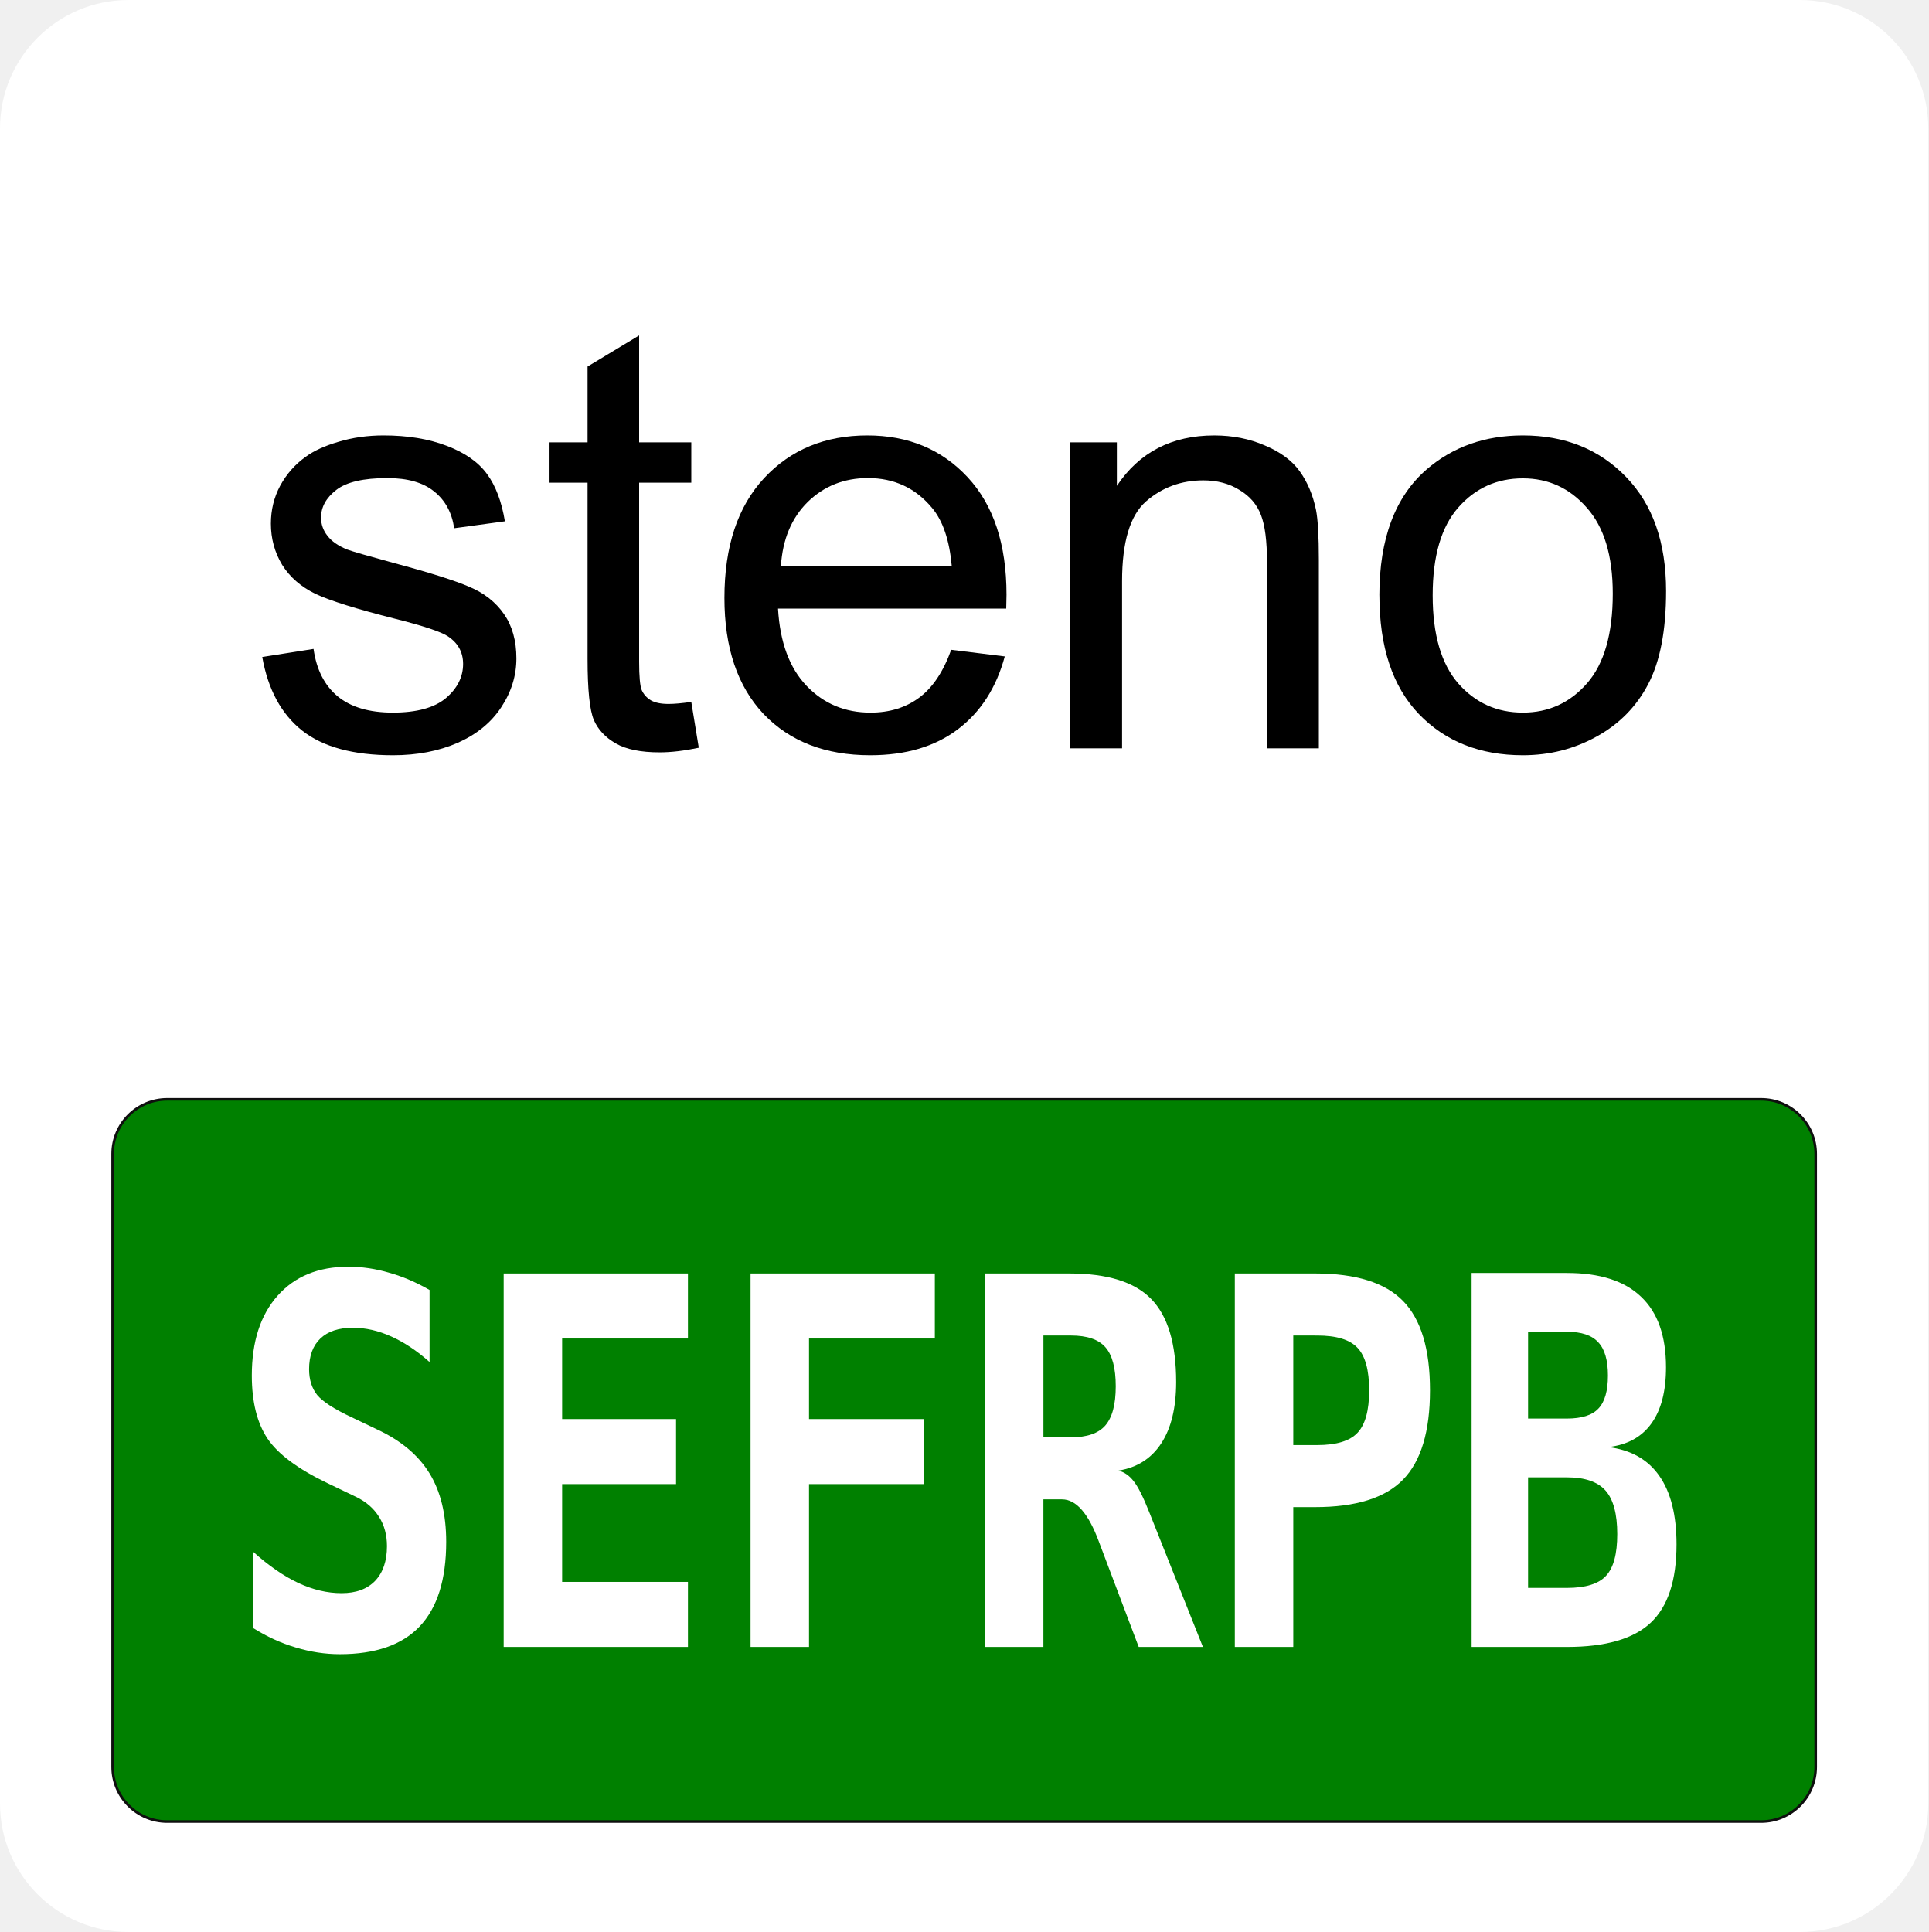
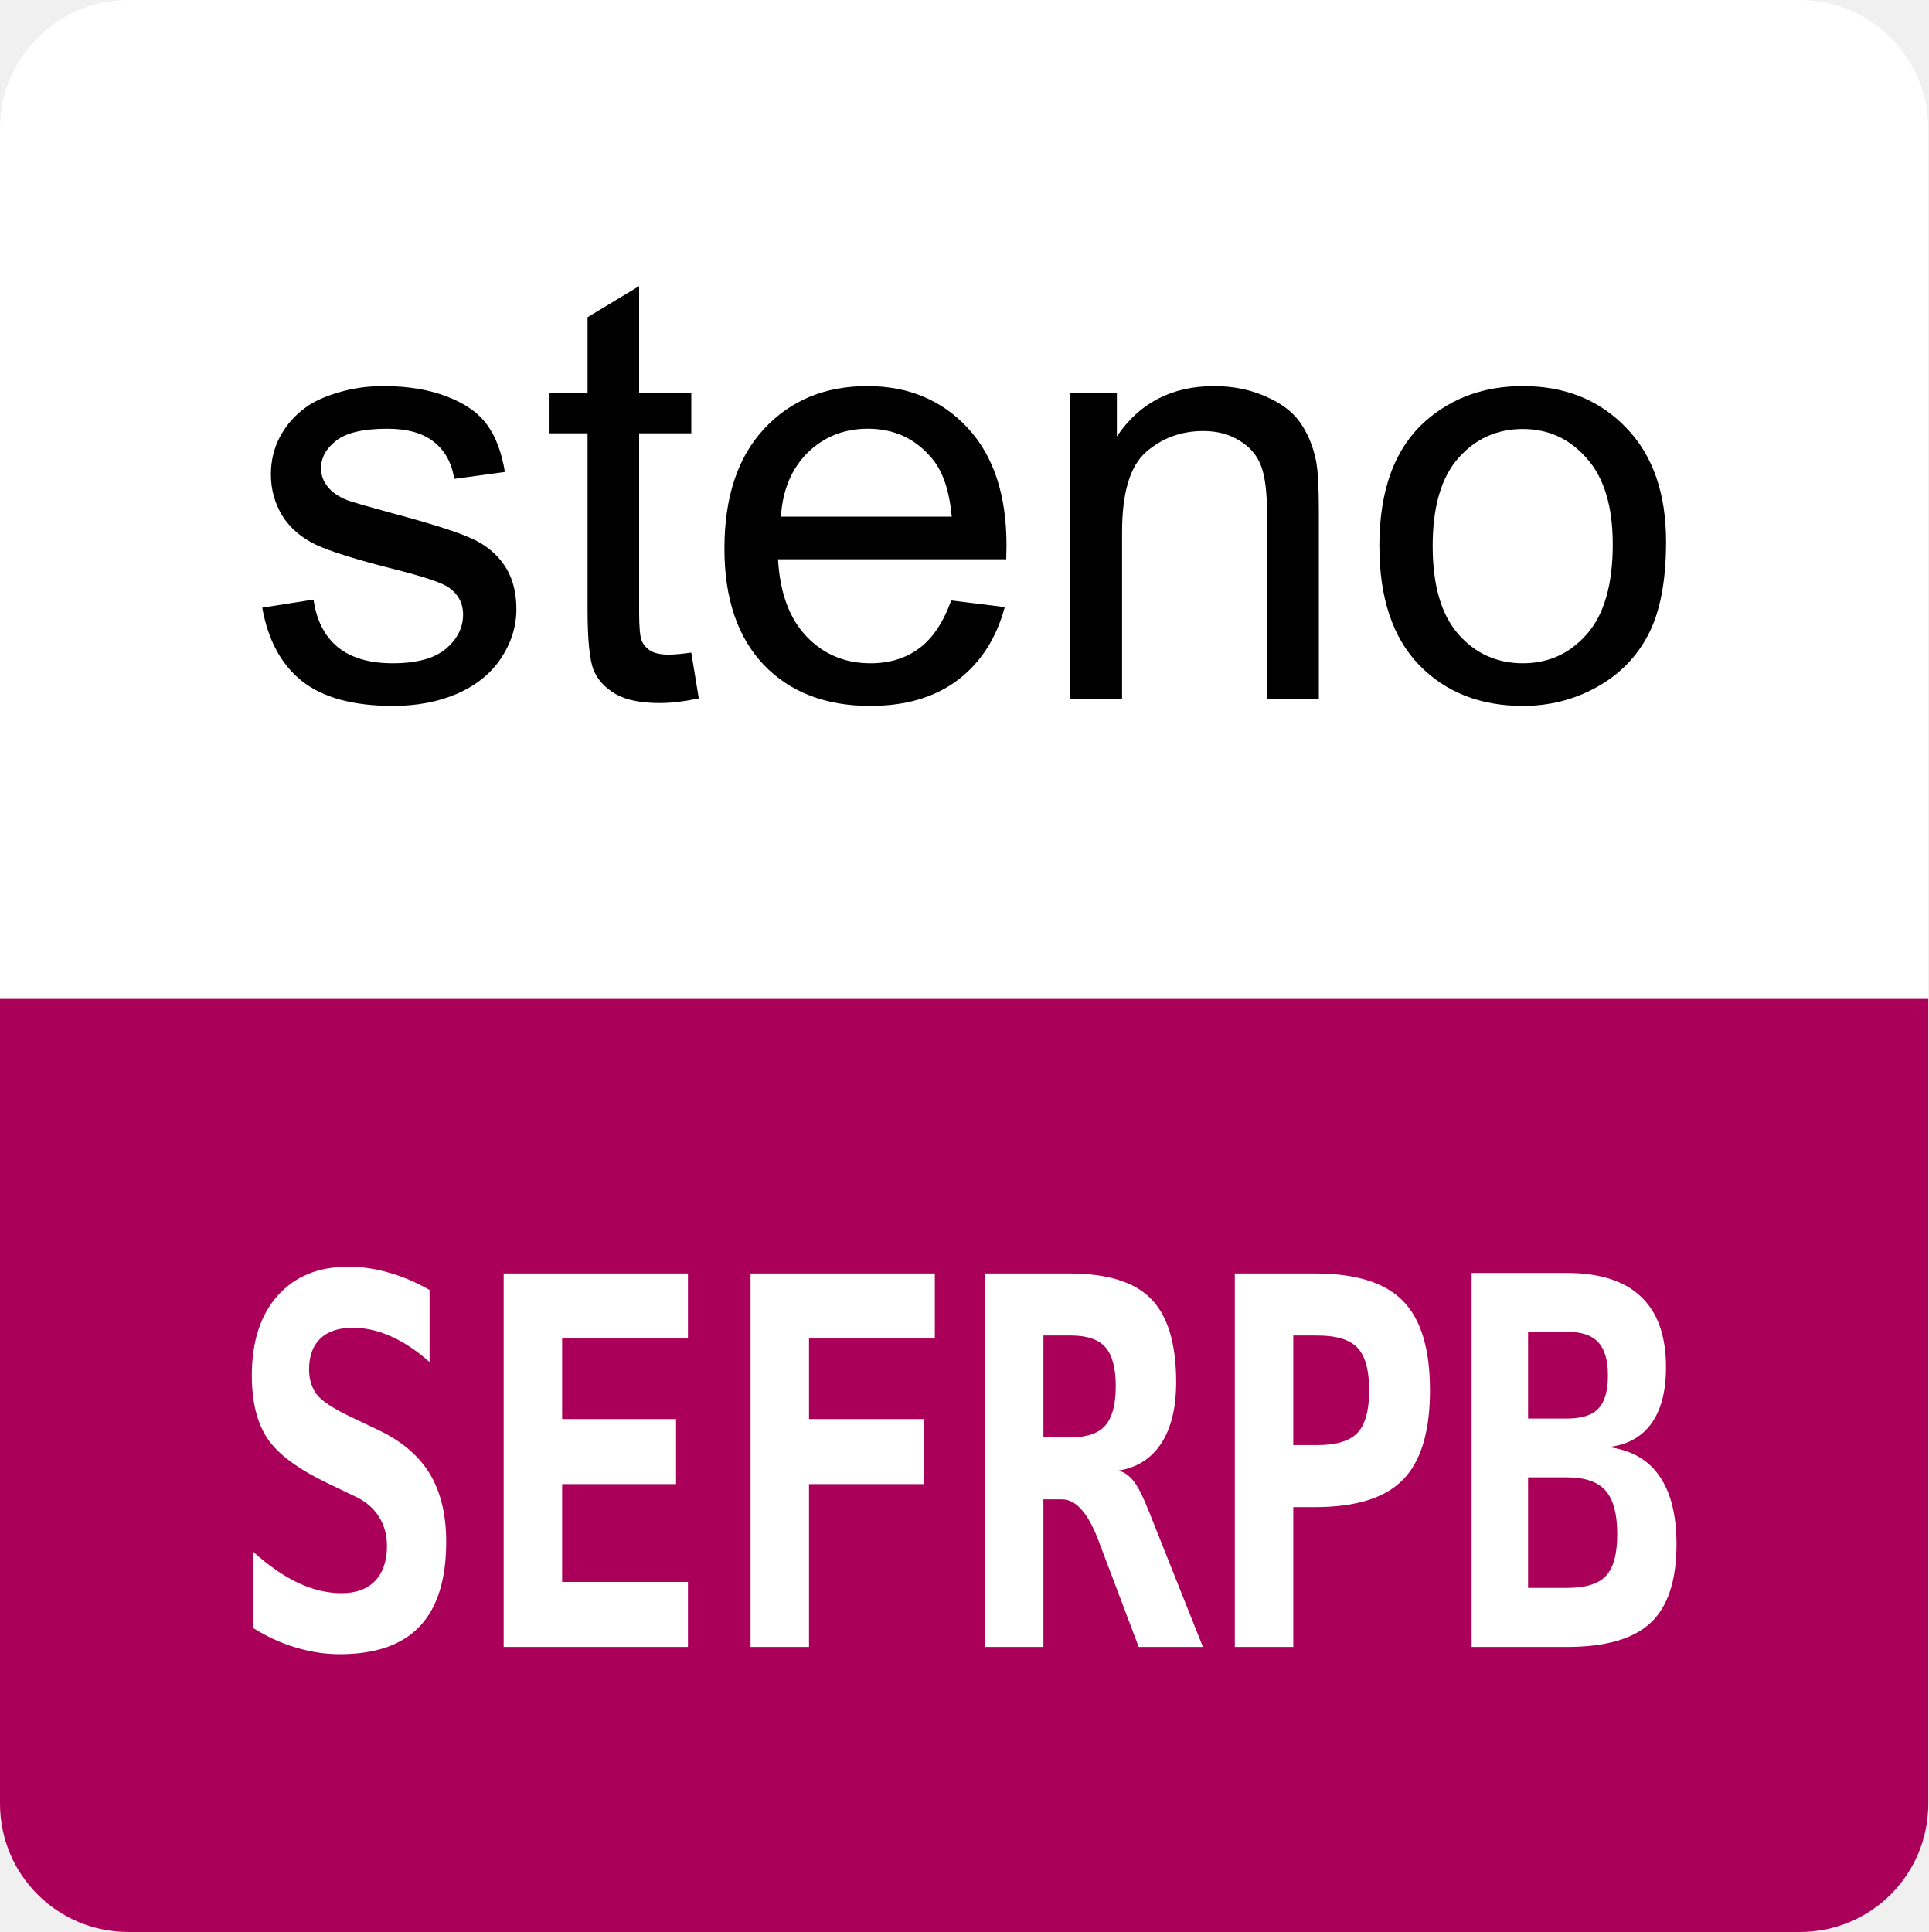
<svg xmlns="http://www.w3.org/2000/svg" width="512" height="513" viewBox="0 0 135.467 135.731" version="1.1" id="svg8">
  <defs id="defs2" />
  <g id="layer1" transform="translate(0,-161.2687)">
    <rect style="opacity:1;fill:#ffffff;fill-opacity:1;fill-rule:nonzero;stroke:none;stroke-width:0.679;stroke-linecap:round;stroke-linejoin:round;stroke-miterlimit:4;stroke-dasharray:none;stroke-opacity:1;paint-order:markers stroke fill" id="rect854" width="135.467" height="135.731" x="0" y="161.269" rx="9.024" ry="9.024" />
    <g id="g833" transform="matrix(0.9548294,0,0,0.9546119,1.607628,11.79861)" style="stroke-width:1.047">
-       <rect rx="3.919" ry="3.92" y="237.578" x="6.699" height="52.96" width="125.11" id="rect18" style="opacity:1;fill:#008000;fill-opacity:1;fill-rule:nonzero;stroke:#0f0f0f;stroke-width:0.382;stroke-linecap:round;stroke-linejoin:round;stroke-miterlimit:4;stroke-dasharray:none;stroke-opacity:1;paint-order:markers stroke fill" />
+       <path id="rect18" style="opacity:1;fill:#ab005a;stroke:none;stroke-width:0.382;stroke-linecap:round;stroke-linejoin:round;paint-order:markers stroke fill" d="M -1.684,230.092 H 140.192 l 10e-6,59.216 c 0,5.237 -4.215,9.453 -9.451,9.453 H 7.767 c -5.236,0 -9.451,-4.216 -9.451,-9.453 z" />
      <g aria-label="SEFRPB" transform="matrix(0.7464171,0,0,0.942542,-17.02574,136.1673)" style="font-style:normal;font-variant:normal;font-weight:bold;font-stretch:normal;font-size:40px;line-height:125%;font-family:monospace;-inkscape-font-specification:'monospace Bold';letter-spacing:0px;word-spacing:0px;fill:#ffffff;fill-opacity:1;stroke:none;stroke-width:0.33px;stroke-linecap:butt;stroke-linejoin:miter;stroke-opacity:1" id="flowRoot10">
        <path d="m 52.818,137.455 q -4.355,-1.66 -5.898,-3.477 -1.543,-1.836 -1.543,-4.922 0,-3.965 2.539,-6.23 2.539,-2.266 6.973,-2.266 2.012,0 4.023,0.469 2.012,0.449 3.984,1.348 v 5.625 q -1.855,-1.309 -3.77,-1.992 -1.914,-0.684 -3.789,-0.684 -2.09,0 -3.203,0.84 -1.113,0.84 -1.113,2.402 0,1.211 0.801,2.012 0.82,0.781 3.398,1.738 l 2.48,0.938 q 3.516,1.289 5.176,3.418 1.66,2.129 1.66,5.371 0,4.414 -2.617,6.602 -2.598,2.168 -7.871,2.168 -2.168,0 -4.355,-0.527 -2.168,-0.508 -4.199,-1.523 v -5.957 q 2.305,1.641 4.453,2.441 2.168,0.801 4.277,0.801 2.129,0 3.301,-0.957 1.172,-0.977 1.172,-2.715 0,-1.309 -0.781,-2.285 -0.781,-0.996 -2.266,-1.562 z" style="font-style:normal;font-variant:normal;font-weight:bold;font-stretch:normal;font-family:monospace;-inkscape-font-specification:'monospace Bold';fill:#ffffff;fill-opacity:1;stroke-width:0.33px" id="path830" />
        <path d="M 88.365,150.248 H 70.201 v -29.16 h 18.164 v 5.078 H 75.963 v 6.289 h 11.23 v 5.078 H 75.963 v 7.637 h 12.402 z" style="font-style:normal;font-variant:normal;font-weight:bold;font-stretch:normal;font-family:monospace;-inkscape-font-specification:'monospace Bold';fill:#ffffff;fill-opacity:1;stroke-width:0.33px" id="path832" />
        <path d="m 112.701,126.166 h -12.402 v 6.289 h 11.289 v 5.078 h -11.289 v 12.715 h -5.762 v -29.16 h 18.164 z" style="font-style:normal;font-variant:normal;font-weight:bold;font-stretch:normal;font-family:monospace;-inkscape-font-specification:'monospace Bold';fill:#ffffff;fill-opacity:1;stroke-width:0.33px" id="path834" />
        <path d="m 130.807,136.479 q 0.859,0.176 1.484,0.82 0.645,0.625 1.562,2.461 l 5.273,10.488 h -6.328 l -3.516,-7.363 q -0.156,-0.312 -0.41,-0.859 -1.543,-3.301 -3.633,-3.301 h -1.836 v 11.523 h -5.762 v -29.16 h 8.32 q 5.625,0 8.066,1.992 2.461,1.992 2.461,6.484 0,3.008 -1.465,4.785 -1.465,1.777 -4.219,2.129 z m -7.402,-10.547 v 7.949 h 2.715 q 2.363,0 3.379,-0.918 1.035,-0.938 1.035,-3.066 0,-2.129 -1.016,-3.047 -1.016,-0.918 -3.398,-0.918 z" style="font-style:normal;font-variant:normal;font-weight:bold;font-stretch:normal;font-family:monospace;-inkscape-font-specification:'monospace Bold';fill:#ffffff;fill-opacity:1;stroke-width:0.33px" id="path836" />
        <path d="m 148.033,125.932 v 8.555 h 2.363 q 2.832,0 3.965,-0.957 1.152,-0.957 1.152,-3.32 0,-2.363 -1.152,-3.32 -1.133,-0.957 -3.965,-0.957 z m -5.762,-4.844 h 7.91 q 6.035,0 8.672,2.148 2.656,2.148 2.656,6.973 0,4.824 -2.656,6.973 -2.637,2.148 -8.672,2.148 h -2.148 v 10.918 h -5.762 z" style="font-style:normal;font-variant:normal;font-weight:bold;font-stretch:normal;font-family:monospace;-inkscape-font-specification:'monospace Bold';fill:#ffffff;fill-opacity:1;stroke-width:0.33px" id="path838" />
        <path d="m 171.178,137.006 v 8.633 h 3.828 q 2.754,0 3.848,-0.938 1.113,-0.938 1.113,-3.262 0,-2.363 -1.152,-3.398 -1.152,-1.035 -3.809,-1.035 z m 0,-11.367 v 6.777 h 3.828 q 2.188,0 3.105,-0.781 0.938,-0.781 0.938,-2.578 0,-1.797 -0.957,-2.598 -0.938,-0.82 -3.086,-0.82 z m -5.566,-4.59 h 9.395 q 4.863,0 7.305,1.855 2.461,1.836 2.461,5.508 0,2.812 -1.445,4.395 -1.445,1.582 -4.238,1.836 3.34,0.332 5.02,2.246 1.699,1.914 1.699,5.352 0,4.219 -2.539,6.113 -2.539,1.895 -8.262,1.895 h -9.395 z" style="font-style:normal;font-variant:normal;font-weight:bold;font-stretch:normal;font-family:monospace;-inkscape-font-specification:'monospace Bold';fill:#ffffff;fill-opacity:1;stroke-width:0.33px" id="path840" />
      </g>
    </g>
-     <g aria-label="steno" style="font-style:normal;font-variant:normal;font-weight:normal;font-stretch:normal;font-size:41.455px;line-height:125%;font-family:Arial;-inkscape-font-specification:Arial;letter-spacing:0px;word-spacing:0px;fill:#000000;fill-opacity:1;stroke:none;stroke-width:0.265px;stroke-linecap:butt;stroke-linejoin:miter;stroke-opacity:1" id="text837" transform="translate(0,0.9310421)">
+     <g aria-label="steno" style="font-style:normal;font-variant:normal;font-weight:normal;font-stretch:normal;font-size:41.455px;line-height:125%;font-family:Arial;-inkscape-font-specification:Arial;letter-spacing:0px;word-spacing:0px;fill:#000000;fill-opacity:1;stroke:none;stroke-width:0.265px;stroke-linecap:butt;stroke-linejoin:miter;stroke-opacity:1" id="text837" transform="translate(0,-2.534909)">
      <path d="m 18.424,206.494 3.603,-0.567 q 0.304,2.166 1.68,3.32 1.397,1.154 3.886,1.154 2.51,0 3.724,-1.012 1.215,-1.032 1.215,-2.409 0,-1.235 -1.073,-1.943 -0.749,-0.486 -3.724,-1.235 -4.008,-1.012 -5.567,-1.741 -1.538,-0.749 -2.348,-2.044 -0.789,-1.316 -0.789,-2.895 0,-1.437 0.648,-2.652 0.668,-1.235 1.802,-2.044 0.85,-0.627 2.308,-1.053 1.478,-0.445 3.158,-0.445 2.53,0 4.433,0.729 1.923,0.729 2.834,1.984 0.911,1.235 1.255,3.32 l -3.563,0.486 q -0.243,-1.66 -1.417,-2.591 -1.154,-0.931 -3.279,-0.931 -2.51,0 -3.583,0.83 -1.073,0.83 -1.073,1.943 0,0.708 0.445,1.275 0.445,0.587 1.397,0.972 0.547,0.202 3.218,0.931 3.866,1.032 5.384,1.7 1.538,0.648 2.409,1.903 0.87,1.255 0.87,3.117 0,1.822 -1.073,3.441 -1.053,1.599 -3.057,2.49 -2.004,0.87 -4.534,0.87 -4.19,0 -6.396,-1.741 -2.186,-1.741 -2.793,-5.162 z" style="font-style:normal;font-variant:normal;font-weight:normal;font-stretch:normal;font-family:Arial;-inkscape-font-specification:Arial;stroke-width:0.265px" id="path843" />
      <path d="m 48.564,209.652 0.526,3.218 q -1.538,0.324 -2.753,0.324 -1.984,0 -3.077,-0.627 -1.093,-0.627 -1.538,-1.64 -0.445,-1.032 -0.445,-4.312 v -12.368 h -2.672 v -2.834 h 2.672 v -5.324 l 3.623,-2.186 v 7.51 H 48.564 v 2.834 h -3.664 v 12.57 q 0,1.559 0.182,2.004 0.202,0.445 0.627,0.708 0.445,0.263 1.255,0.263 0.607,0 1.599,-0.142 z" style="font-style:normal;font-variant:normal;font-weight:normal;font-stretch:normal;font-family:Arial;-inkscape-font-specification:Arial;stroke-width:0.265px" id="path845" />
      <path d="m 66.822,205.988 3.765,0.466 q -0.891,3.299 -3.299,5.121 -2.409,1.822 -6.154,1.822 -4.716,0 -7.489,-2.895 -2.753,-2.915 -2.753,-8.157 0,-5.425 2.793,-8.421 2.793,-2.996 7.247,-2.996 4.312,0 7.044,2.935 2.733,2.935 2.733,8.259 0,0.324 -0.02,0.972 H 54.657 q 0.202,3.542 2.004,5.425 1.802,1.883 4.494,1.883 2.004,0 3.421,-1.053 1.417,-1.053 2.247,-3.36 z m -11.963,-5.89 h 12.003 q -0.243,-2.712 -1.376,-4.069 -1.741,-2.105 -4.514,-2.105 -2.51,0 -4.231,1.68 -1.7,1.68 -1.882,4.494 z" style="font-style:normal;font-variant:normal;font-weight:normal;font-stretch:normal;font-family:Arial;-inkscape-font-specification:Arial;stroke-width:0.265px" id="path847" />
      <path d="m 75.182,212.911 v -21.497 h 3.279 v 3.057 q 2.368,-3.542 6.842,-3.542 1.943,0 3.563,0.708 1.64,0.688 2.449,1.822 0.81,1.134 1.134,2.692 0.202,1.012 0.202,3.542 v 13.218 H 89.008 V 199.835 q 0,-2.227 -0.425,-3.32 -0.425,-1.113 -1.518,-1.761 -1.073,-0.668 -2.53,-0.668 -2.328,0 -4.028,1.478 -1.68,1.478 -1.68,5.607 v 11.74 z" style="font-style:normal;font-variant:normal;font-weight:normal;font-stretch:normal;font-family:Arial;-inkscape-font-specification:Arial;stroke-width:0.265px" id="path849" />
      <path d="m 96.902,202.163 q 0,-5.971 3.32,-8.846 2.773,-2.389 6.761,-2.389 4.433,0 7.247,2.915 2.814,2.895 2.814,8.016 0,4.15 -1.255,6.538 -1.235,2.368 -3.623,3.684 -2.368,1.316 -5.182,1.316 -4.514,0 -7.307,-2.895 -2.773,-2.895 -2.773,-8.34 z m 3.745,0 q 0,4.129 1.802,6.194 1.802,2.044 4.534,2.044 2.712,0 4.514,-2.065 1.802,-2.065 1.802,-6.295 0,-3.988 -1.822,-6.032 -1.802,-2.065 -4.494,-2.065 -2.733,0 -4.534,2.044 -1.802,2.044 -1.802,6.174 z" style="font-style:normal;font-variant:normal;font-weight:normal;font-stretch:normal;font-family:Arial;-inkscape-font-specification:Arial;stroke-width:0.265px" id="path851" />
    </g>
  </g>
</svg>
